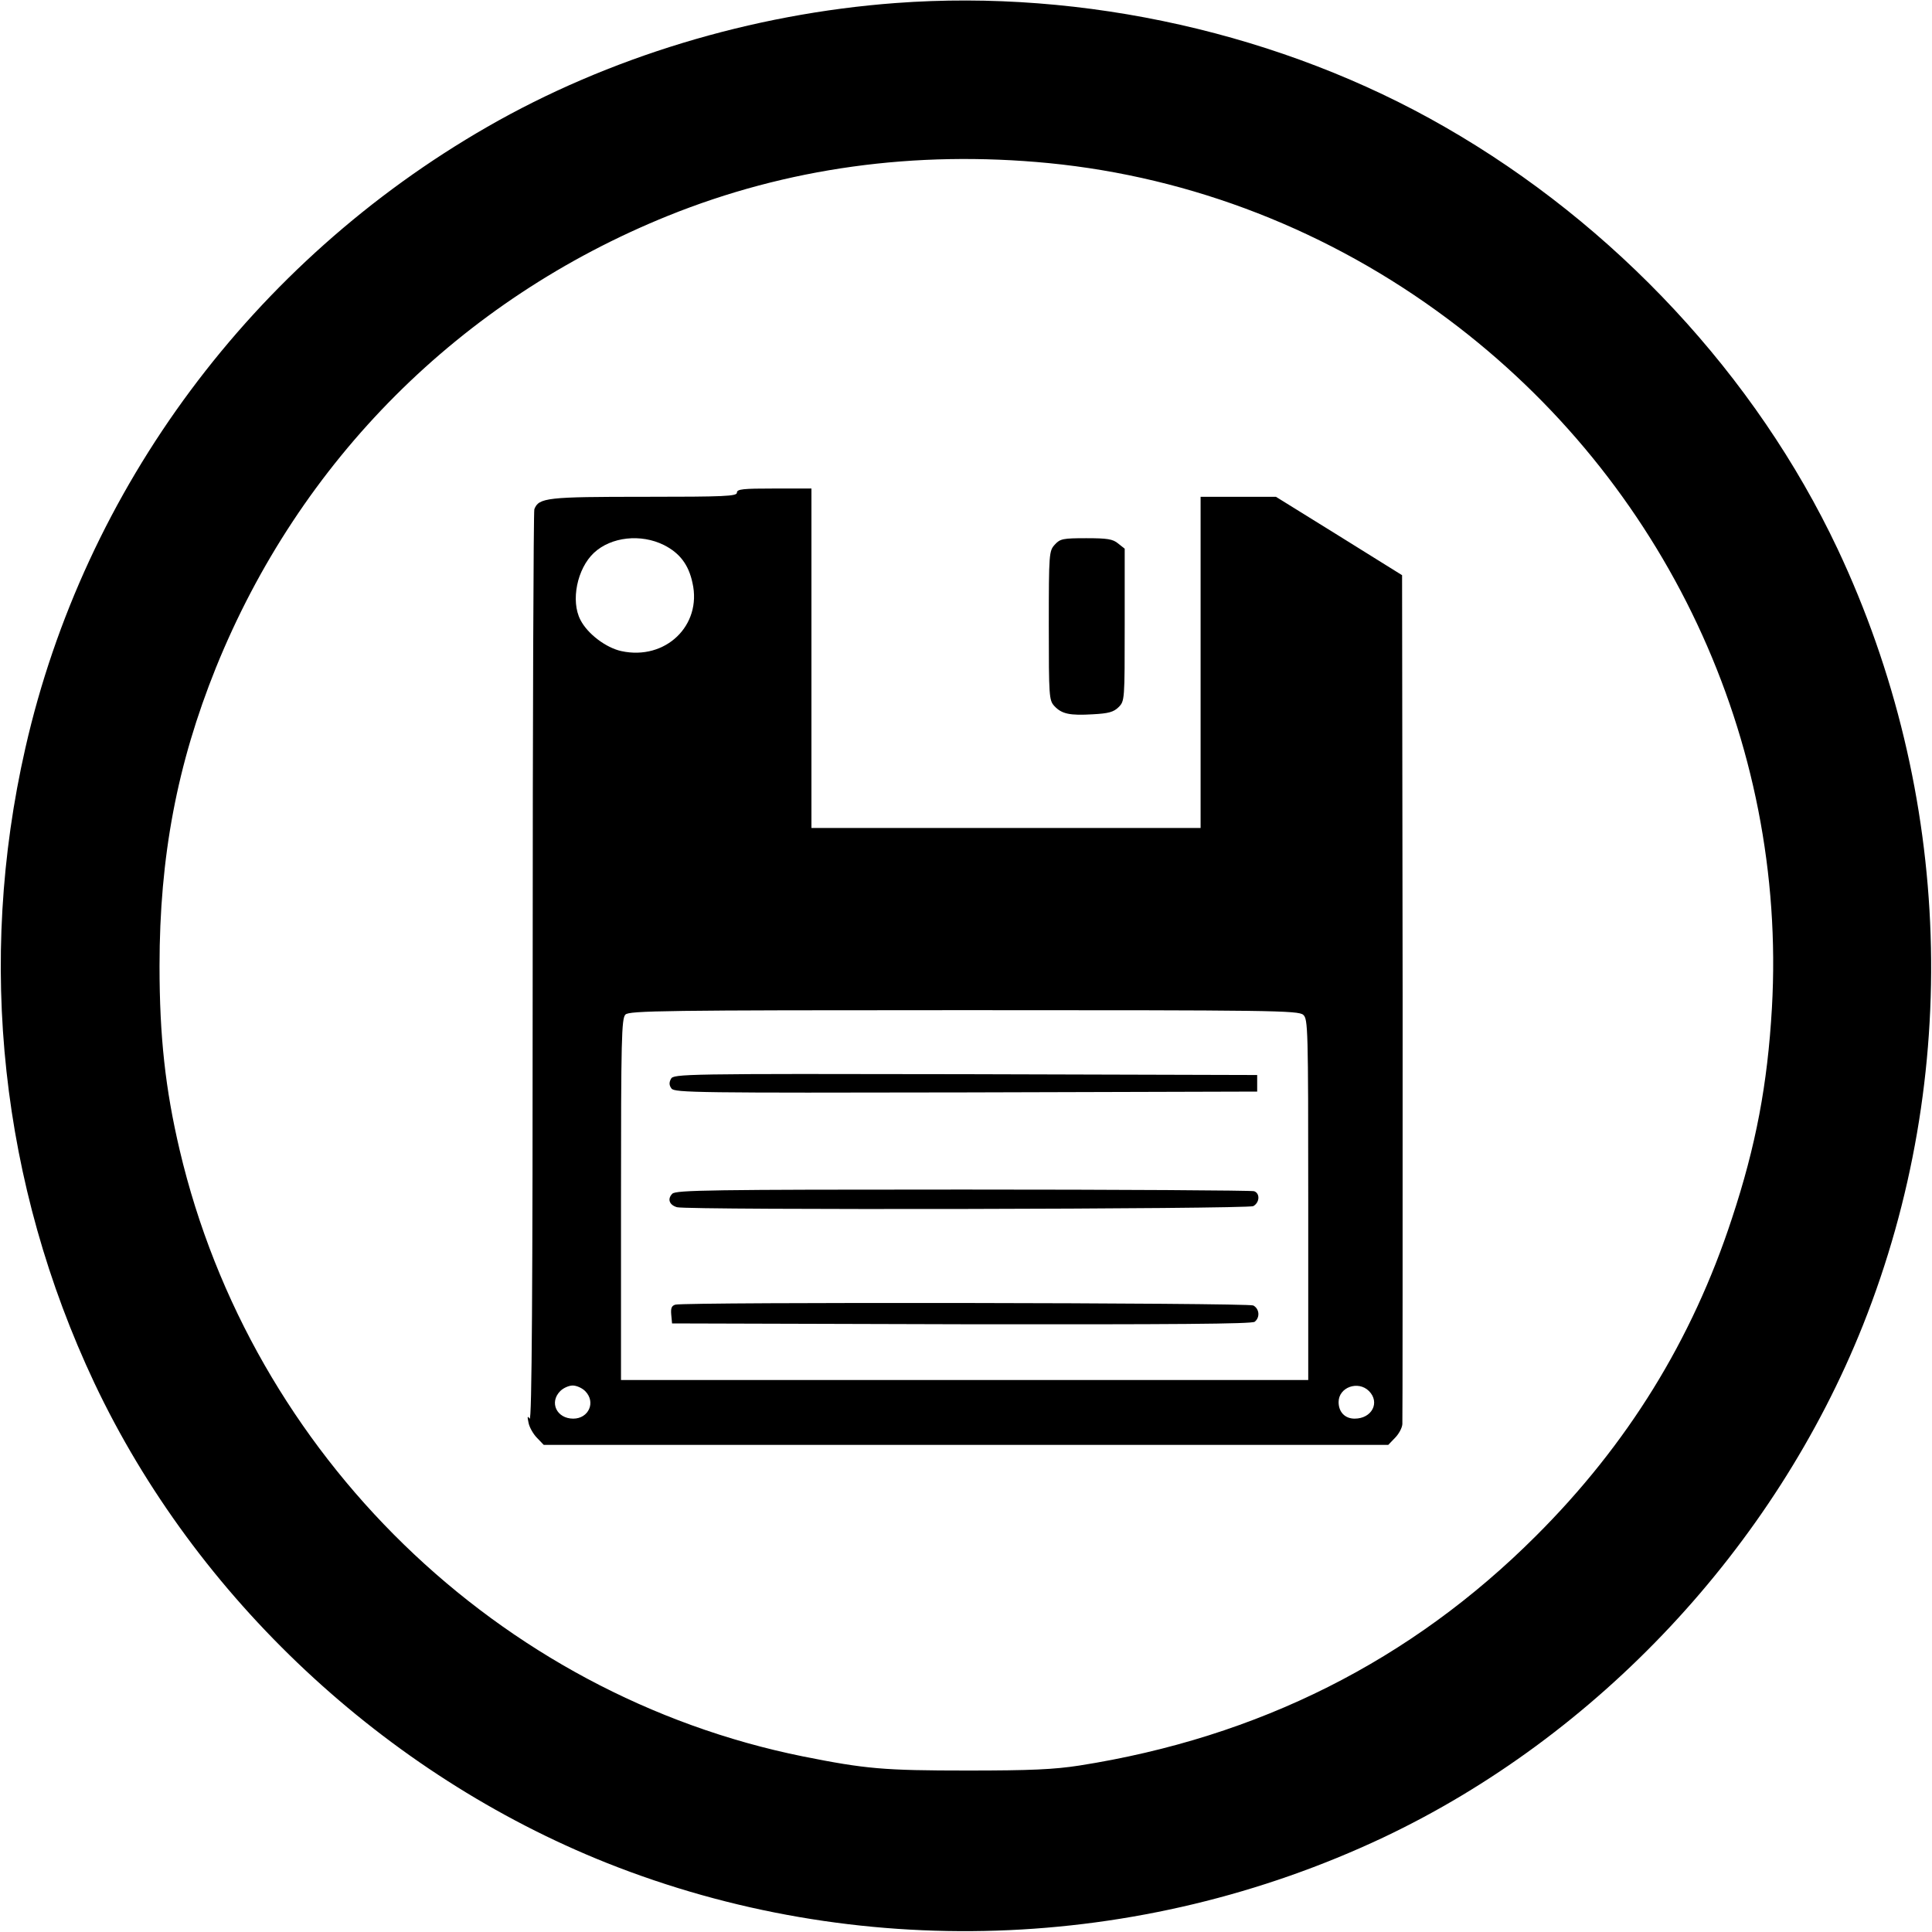
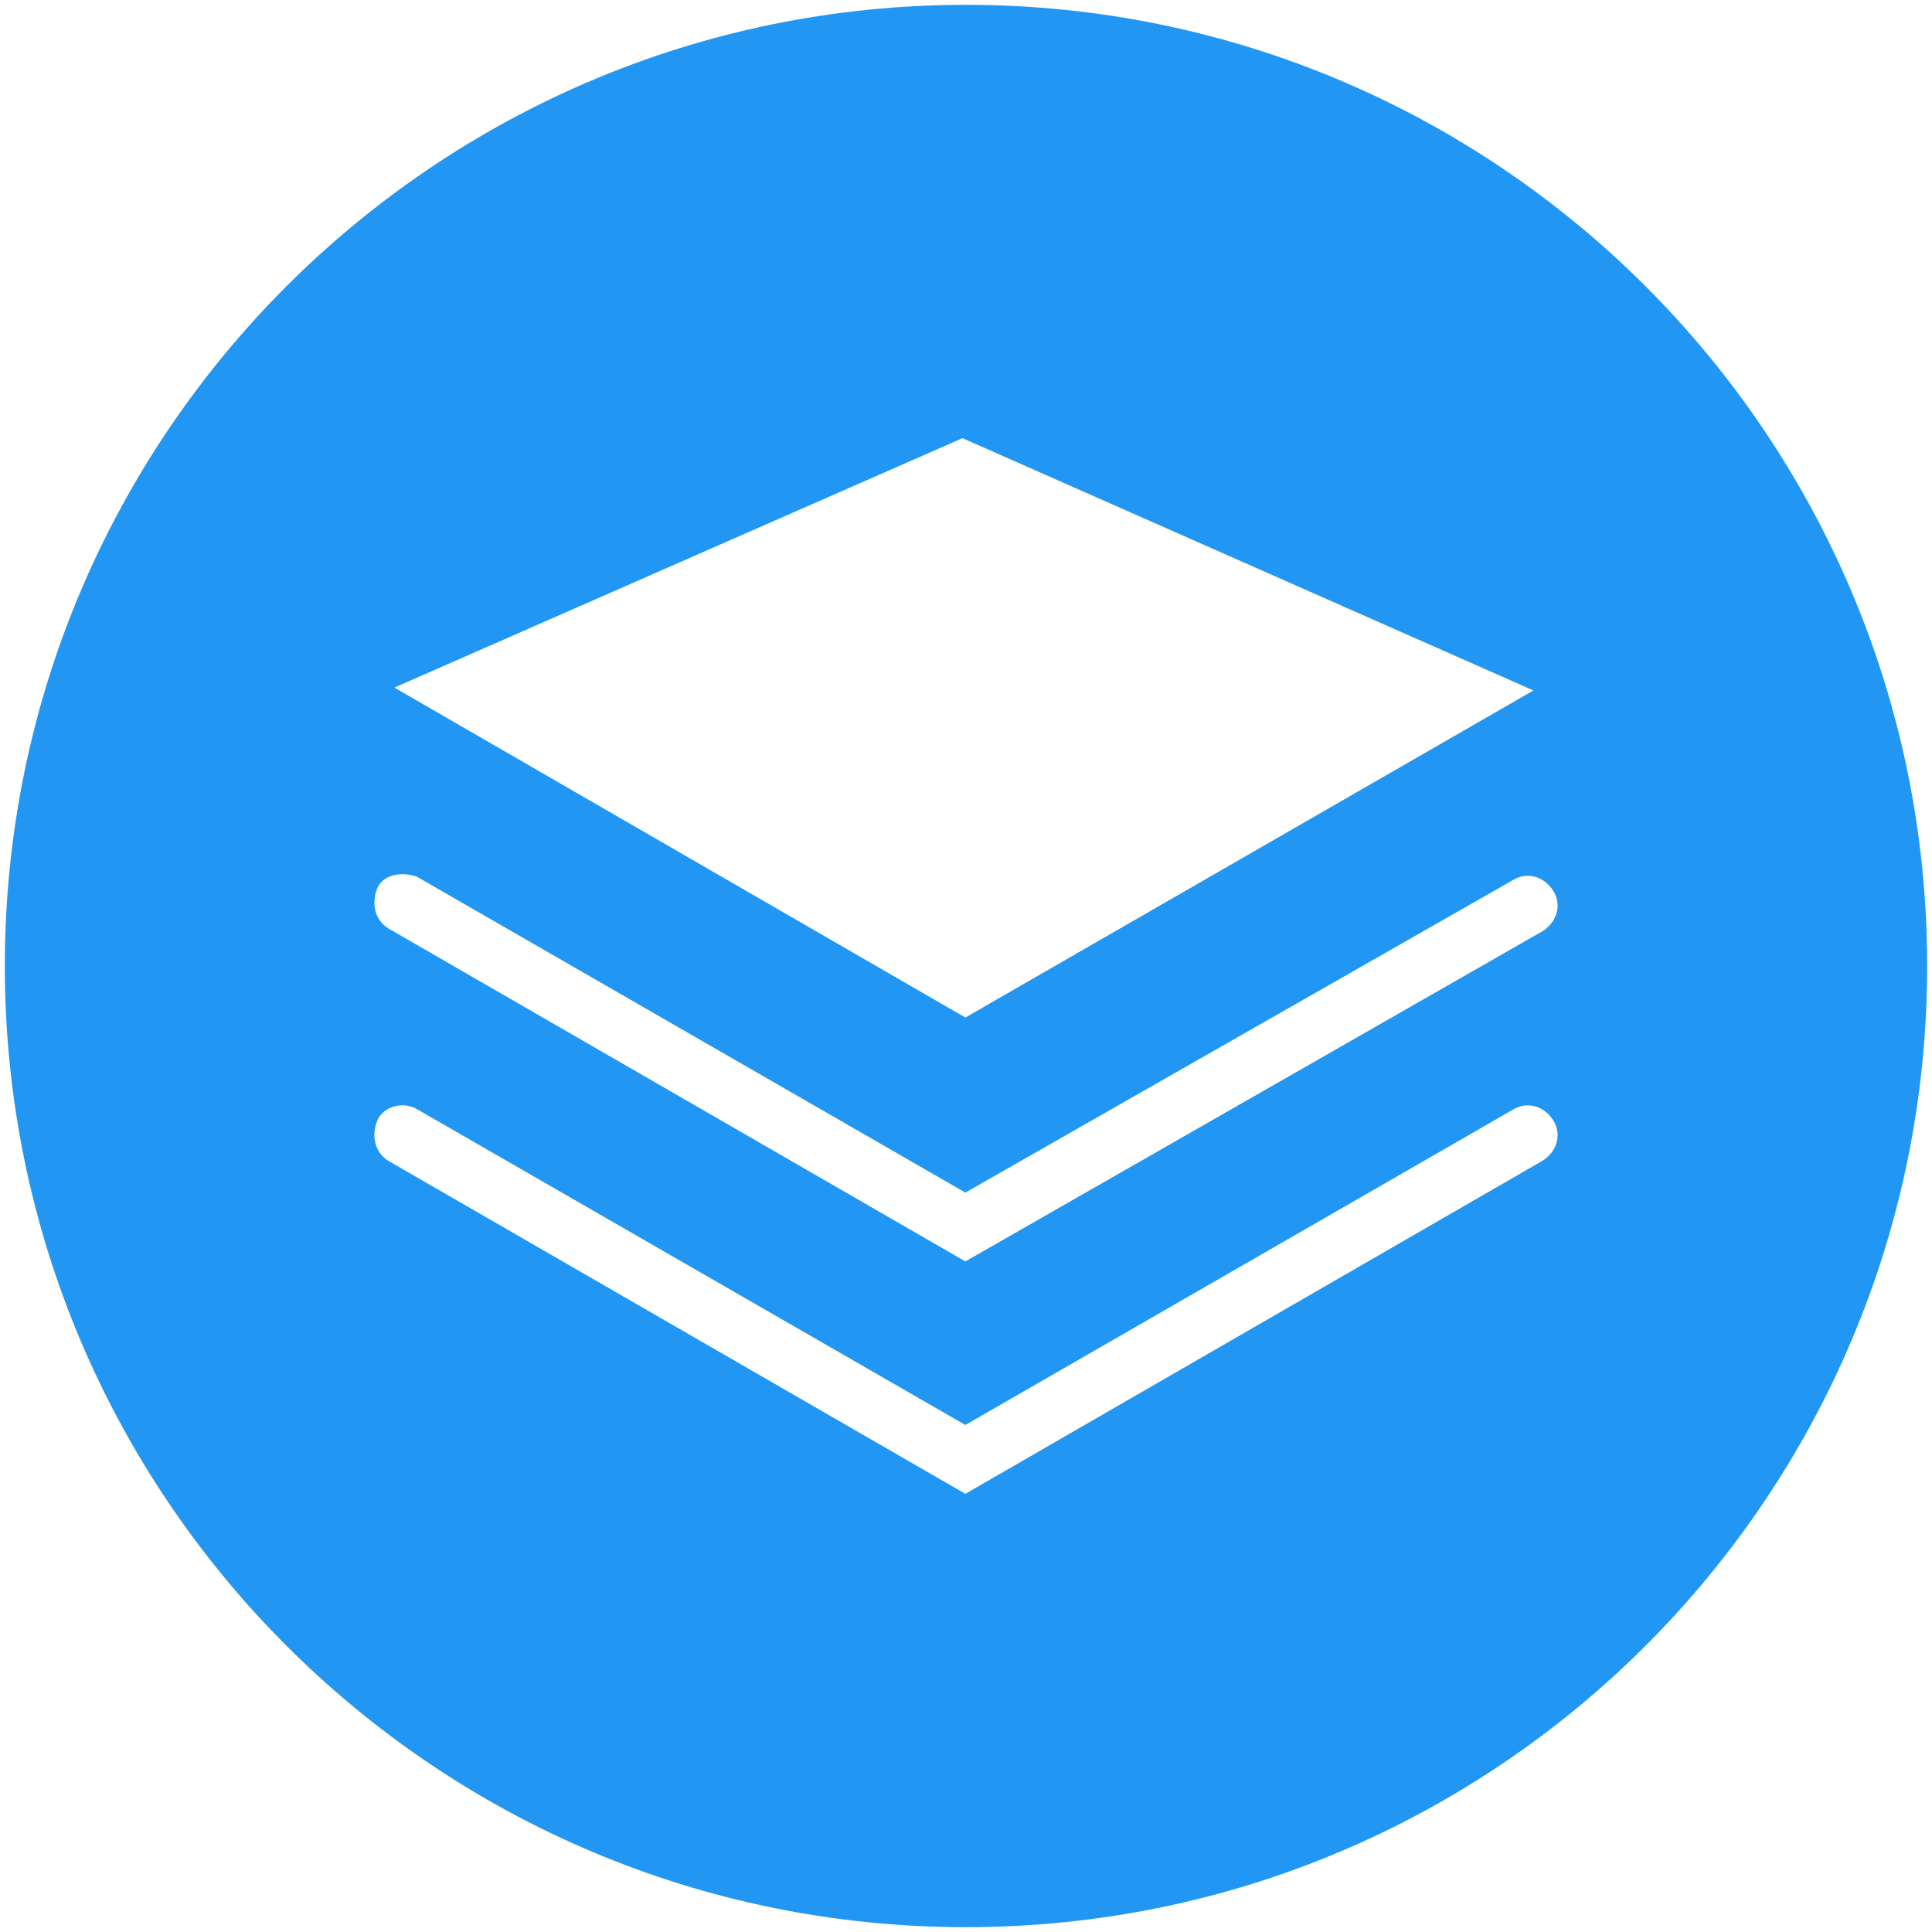
- <svg xmlns="http://www.w3.org/2000/svg" version="1.0" width="700pt" height="700pt" viewBox="0 0 700 700" preserveAspectRatio="xMidYMid meet">
-   <g transform="translate(0,700) scale(0.1,-0.1)" fill="#000000" stroke="none">
-     <path d="M3245 6989 c-522 -39 -1042 -197 -1480 -449 -849 -488 -1459 -1308 -1673 -2250 -177 -776 -89 -1582 250 -2301 368 -778 1052 -1418 1857 -1739 903 -359 1927 -325 2812 92 778 368 1418 1052 1739 1857 359 903 325 1927 -92 2812 -296 627 -806 1175 -1423 1529 -587 338 -1308 500 -1990 449z m555 -580 c519 -51 1018 -245 1446 -565 788 -588 1229 -1526 1174 -2496 -16 -277 -58 -500 -145 -763 -144 -440 -378 -819 -710 -1150 -452 -452 -1005 -730 -1655 -832 -91 -14 -175 -18 -405 -18 -304 0 -369 6 -595 51 -1105 223 -1999 1092 -2259 2197 -52 221 -73 412 -73 667 0 397 64 732 204 1080 304 752 886 1334 1638 1638 431 174 895 238 1380 191z" />
-     <path d="M2670 5215 c0 -13 -44 -15 -335 -15 -352 0 -383 -3 -399 -45 -3 -9 -6 -758 -6 -1663 0 -1168 -3 -1643 -11 -1632 -8 11 -9 8 -4 -15 3 -16 17 -41 31 -55 l24 -25 1530 0 1530 0 24 25 c14 14 26 36 27 50 1 14 1 711 1 1550 l-2 1526 -228 142 -229 142 -136 0 -137 0 0 -600 0 -600 -705 0 -705 0 0 615 0 615 -135 0 c-113 0 -135 -2 -135 -15z m-264 -190 c57 -29 89 -71 103 -137 35 -154 -98 -282 -258 -247 -55 12 -122 62 -148 113 -36 69 -12 186 49 243 62 58 170 70 254 28z m2316 -1702 c17 -15 18 -49 18 -670 l0 -653 -1245 0 -1245 0 0 654 c0 582 2 656 16 670 14 14 139 16 1226 16 1113 0 1213 -1 1230 -17z m-2602 -1363 c40 -40 13 -100 -43 -100 -60 0 -88 59 -47 100 11 11 31 20 45 20 14 0 34 -9 45 -20z m2840 0 c41 -41 11 -100 -52 -100 -35 0 -58 24 -58 60 0 54 71 79 110 40z" />
-     <path d="M2431 3091 c-7 -13 -7 -23 2 -35 11 -15 97 -16 1067 -14 l1055 3 0 30 0 30 -1057 3 c-1023 2 -1058 1 -1067 -17z" />
-     <path d="M2436 2675 c-19 -19 -11 -41 17 -49 41 -11 2067 -7 2088 4 23 13 25 46 3 54 -9 3 -483 6 -1054 6 -919 0 -1040 -2 -1054 -15z" />
-     <path d="M2447 2273 c-14 -4 -17 -13 -15 -36 l3 -32 1049 -3 c767 -1 1052 1 1062 9 20 16 17 47 -5 59 -20 10 -2055 13 -2094 3z" />
-     <path d="M3822 5027 c-21 -23 -22 -30 -22 -293 0 -258 1 -271 20 -292 27 -29 56 -35 140 -30 56 3 75 8 93 26 22 22 22 26 22 298 l0 276 -24 19 c-19 16 -40 19 -115 19 -84 0 -95 -2 -114 -23z" />
-   </g>
+ <svg xmlns="http://www.w3.org/2000/svg" t="1590850406658" class="icon" viewBox="0 0 1024 1024" version="1.1" p-id="1036" width="934" height="934">
+   <path d="M512 1021.44c281.354 0 509.44-228.086 509.44-509.44S793.354 2.56 512 2.56 2.56 230.646 2.56 512s228.086 509.44 509.44 509.44z m-1.859-789.207l302.628 133.719-301.107 173.368-302.628-174.889 301.107-132.198zM199.91 470.886c3.041-7.603 13.686-9.124 21.289-6.083l290.463 167.281 290.463-165.76c7.603-4.562 16.727-1.521 21.289 6.083 4.562 7.603 1.521 16.727-6.083 21.289l-305.674 174.889-305.664-176.41c-7.603-4.562-9.124-13.686-6.083-21.289z m-0.01 123.182c3.052-7.603 13.696-10.65 21.299-6.083l290.463 167.281 290.463-167.281c7.603-4.562 16.727-1.521 21.289 6.083s1.521 16.727-6.083 21.289l-305.674 176.41-305.674-176.41c-7.603-4.562-9.124-13.686-6.083-21.289z" fill="#2196f3" p-id="1037" data-spm-anchor-id="a313x.7781069.0.i5" class="" />
</svg>
